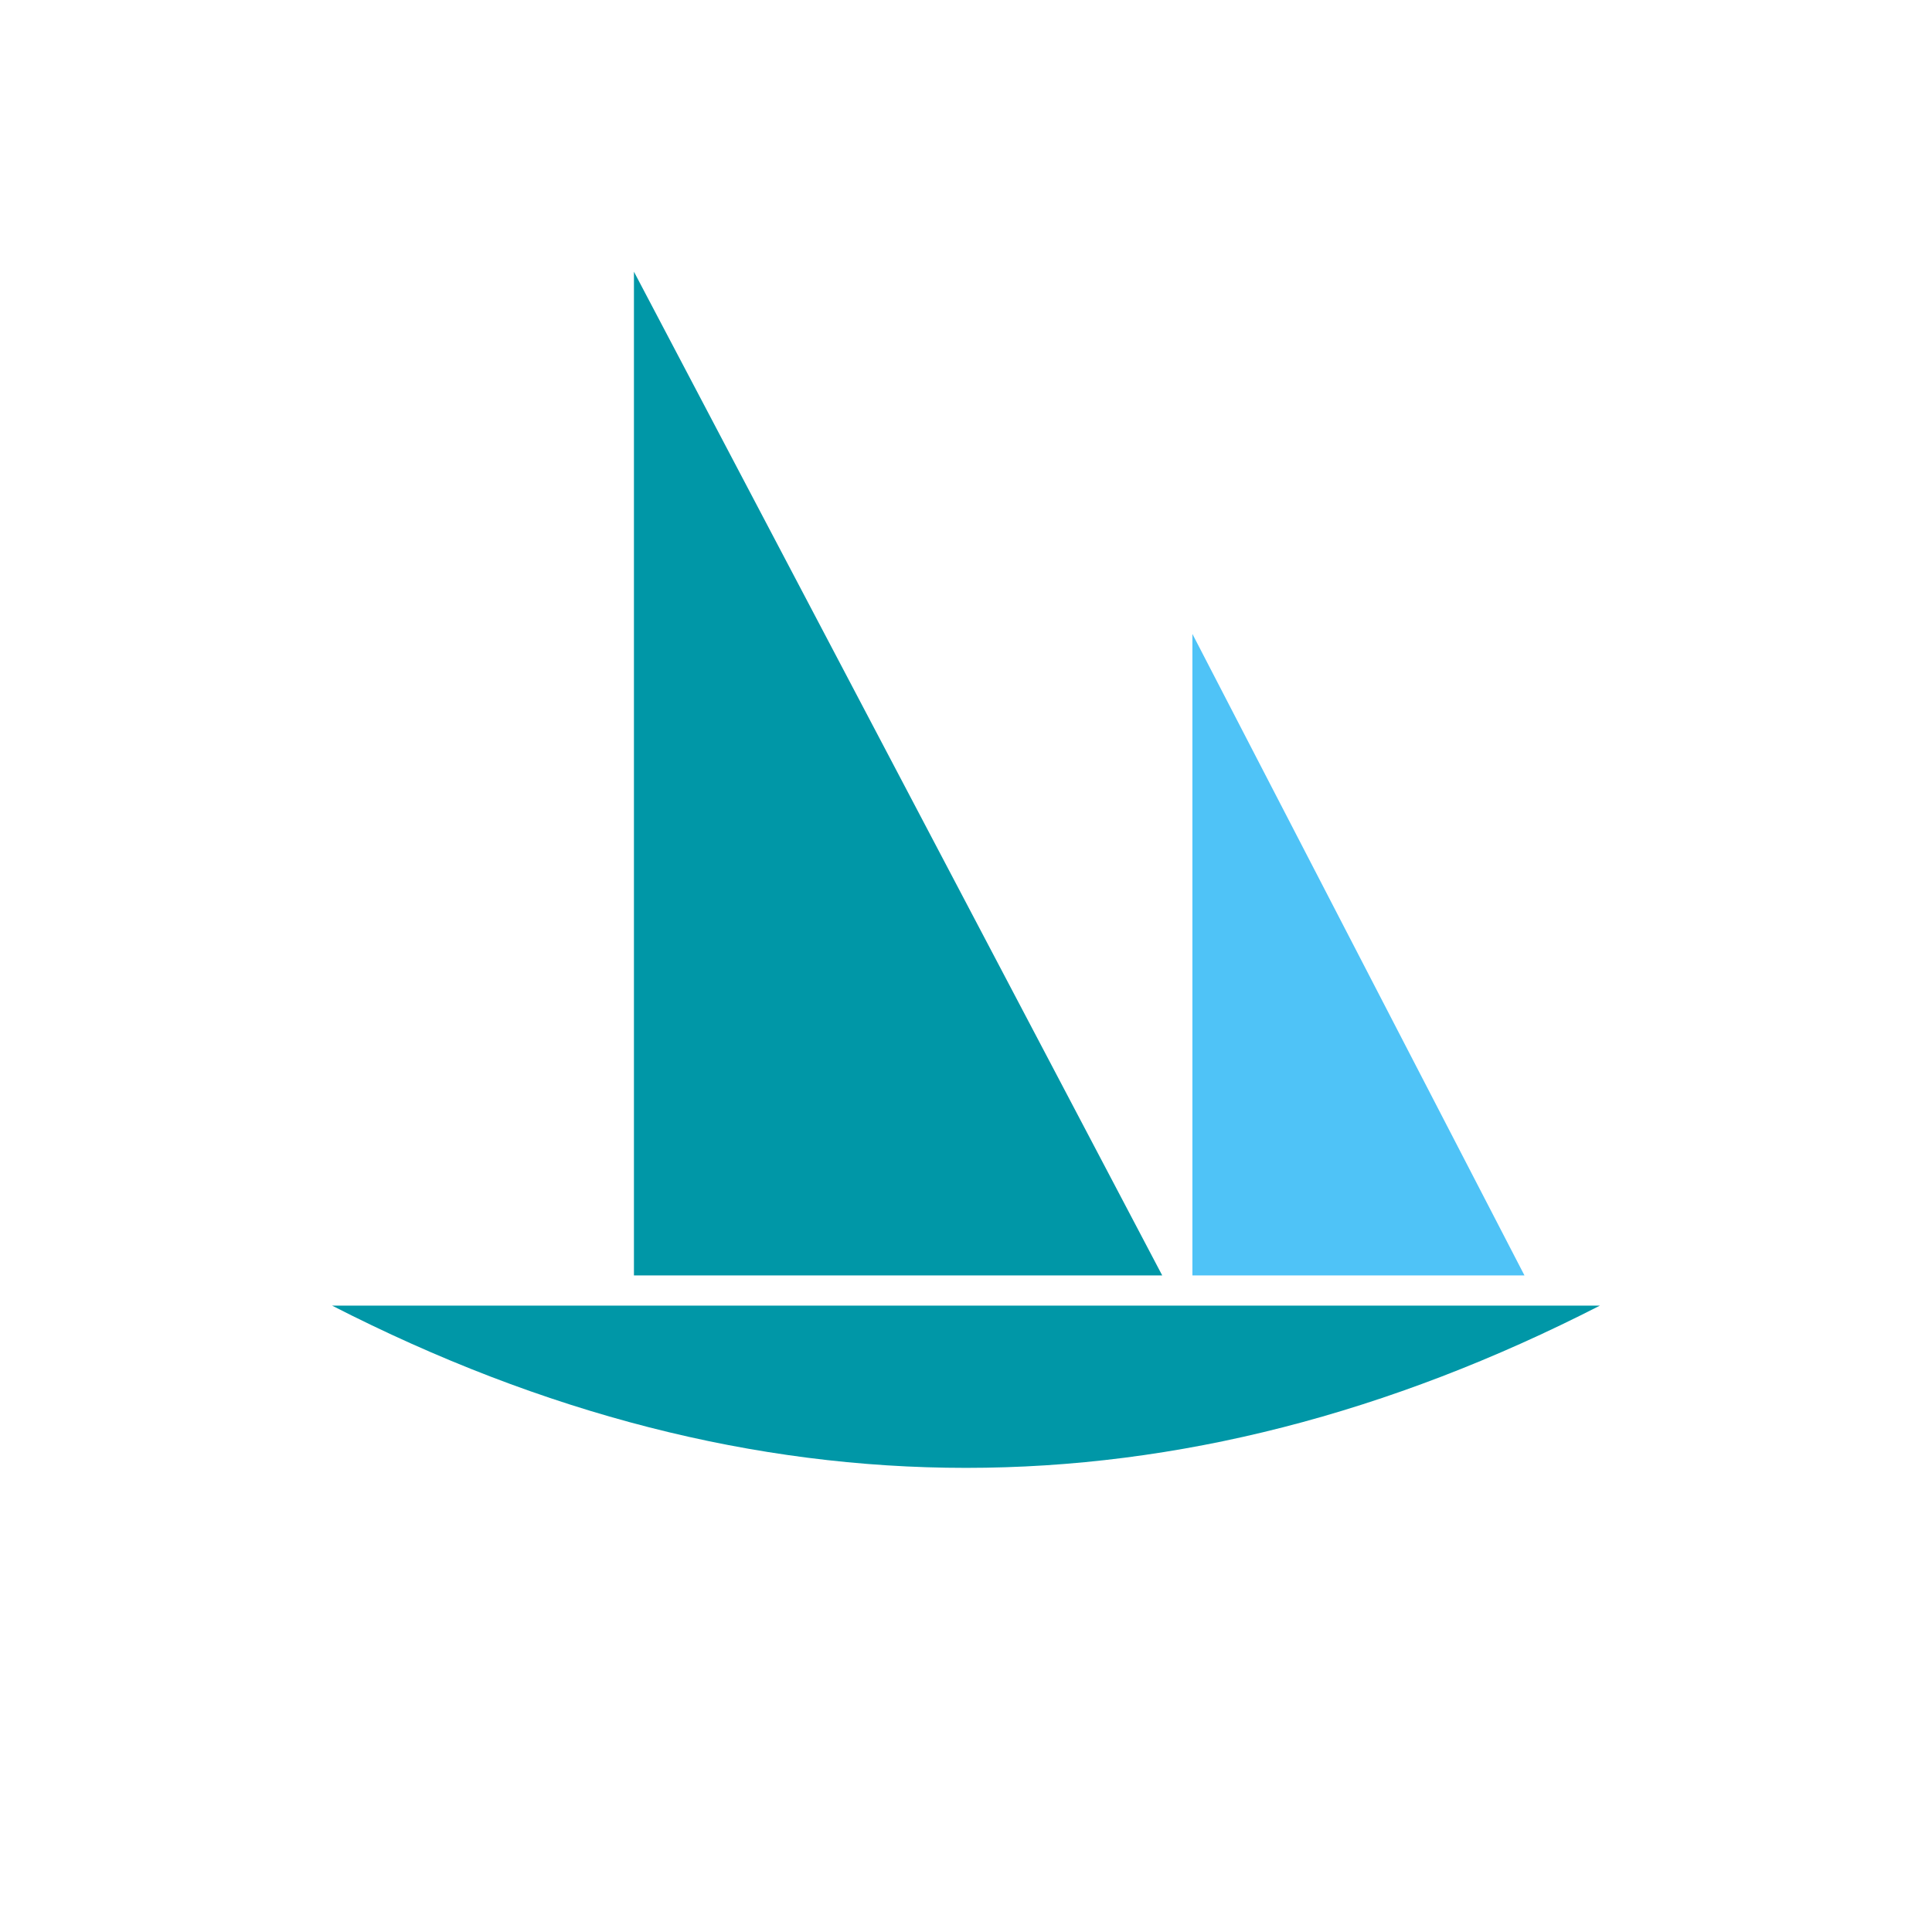
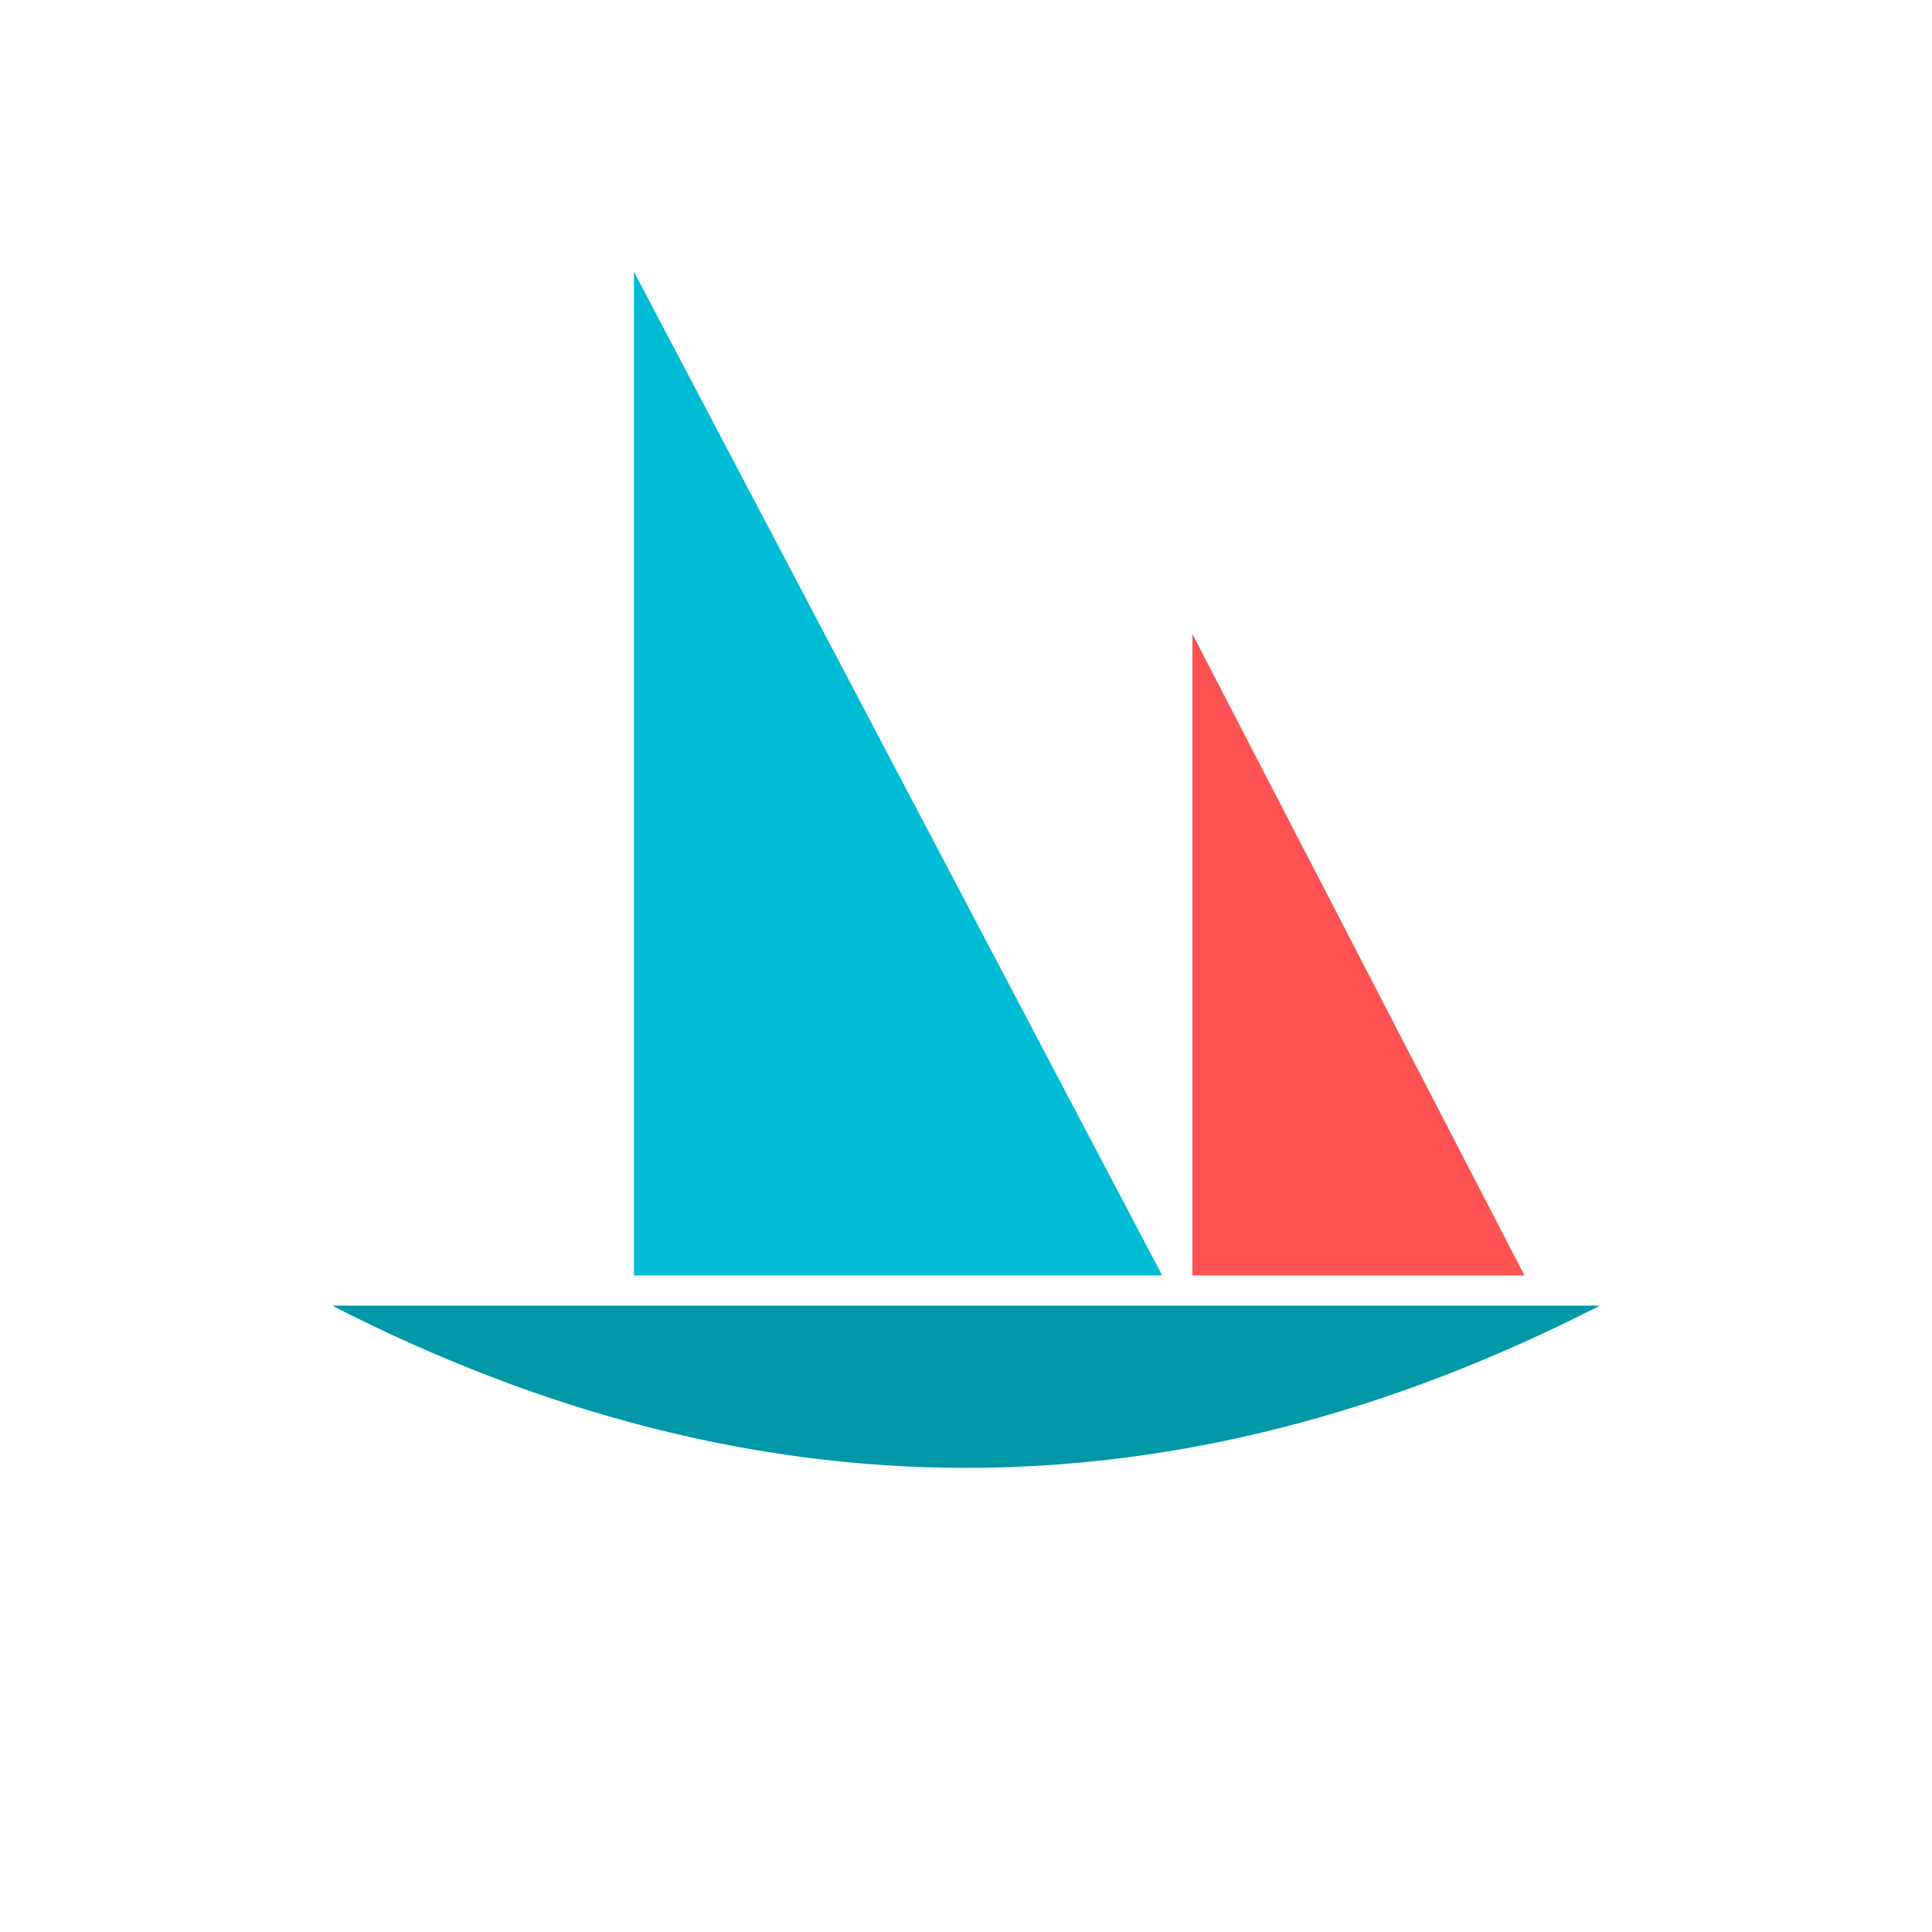
<svg xmlns="http://www.w3.org/2000/svg" viewBox="0 0 512 512" width="512" height="512">
-   <polygon points="168,72 168,338 308,338" fill="#0097A7" />
-   <polygon points="316,168 316,338 404,338" fill="#4FC3F7" />
+   <polygon points="168,72 168,338 308,338" fill="#00BCD4" />
+   <polygon points="316,168 316,338 404,338" fill="#FF5252" />
  <path d="M88,346 Q256,432 424,346 Z" fill="#0097A7" />
</svg>
